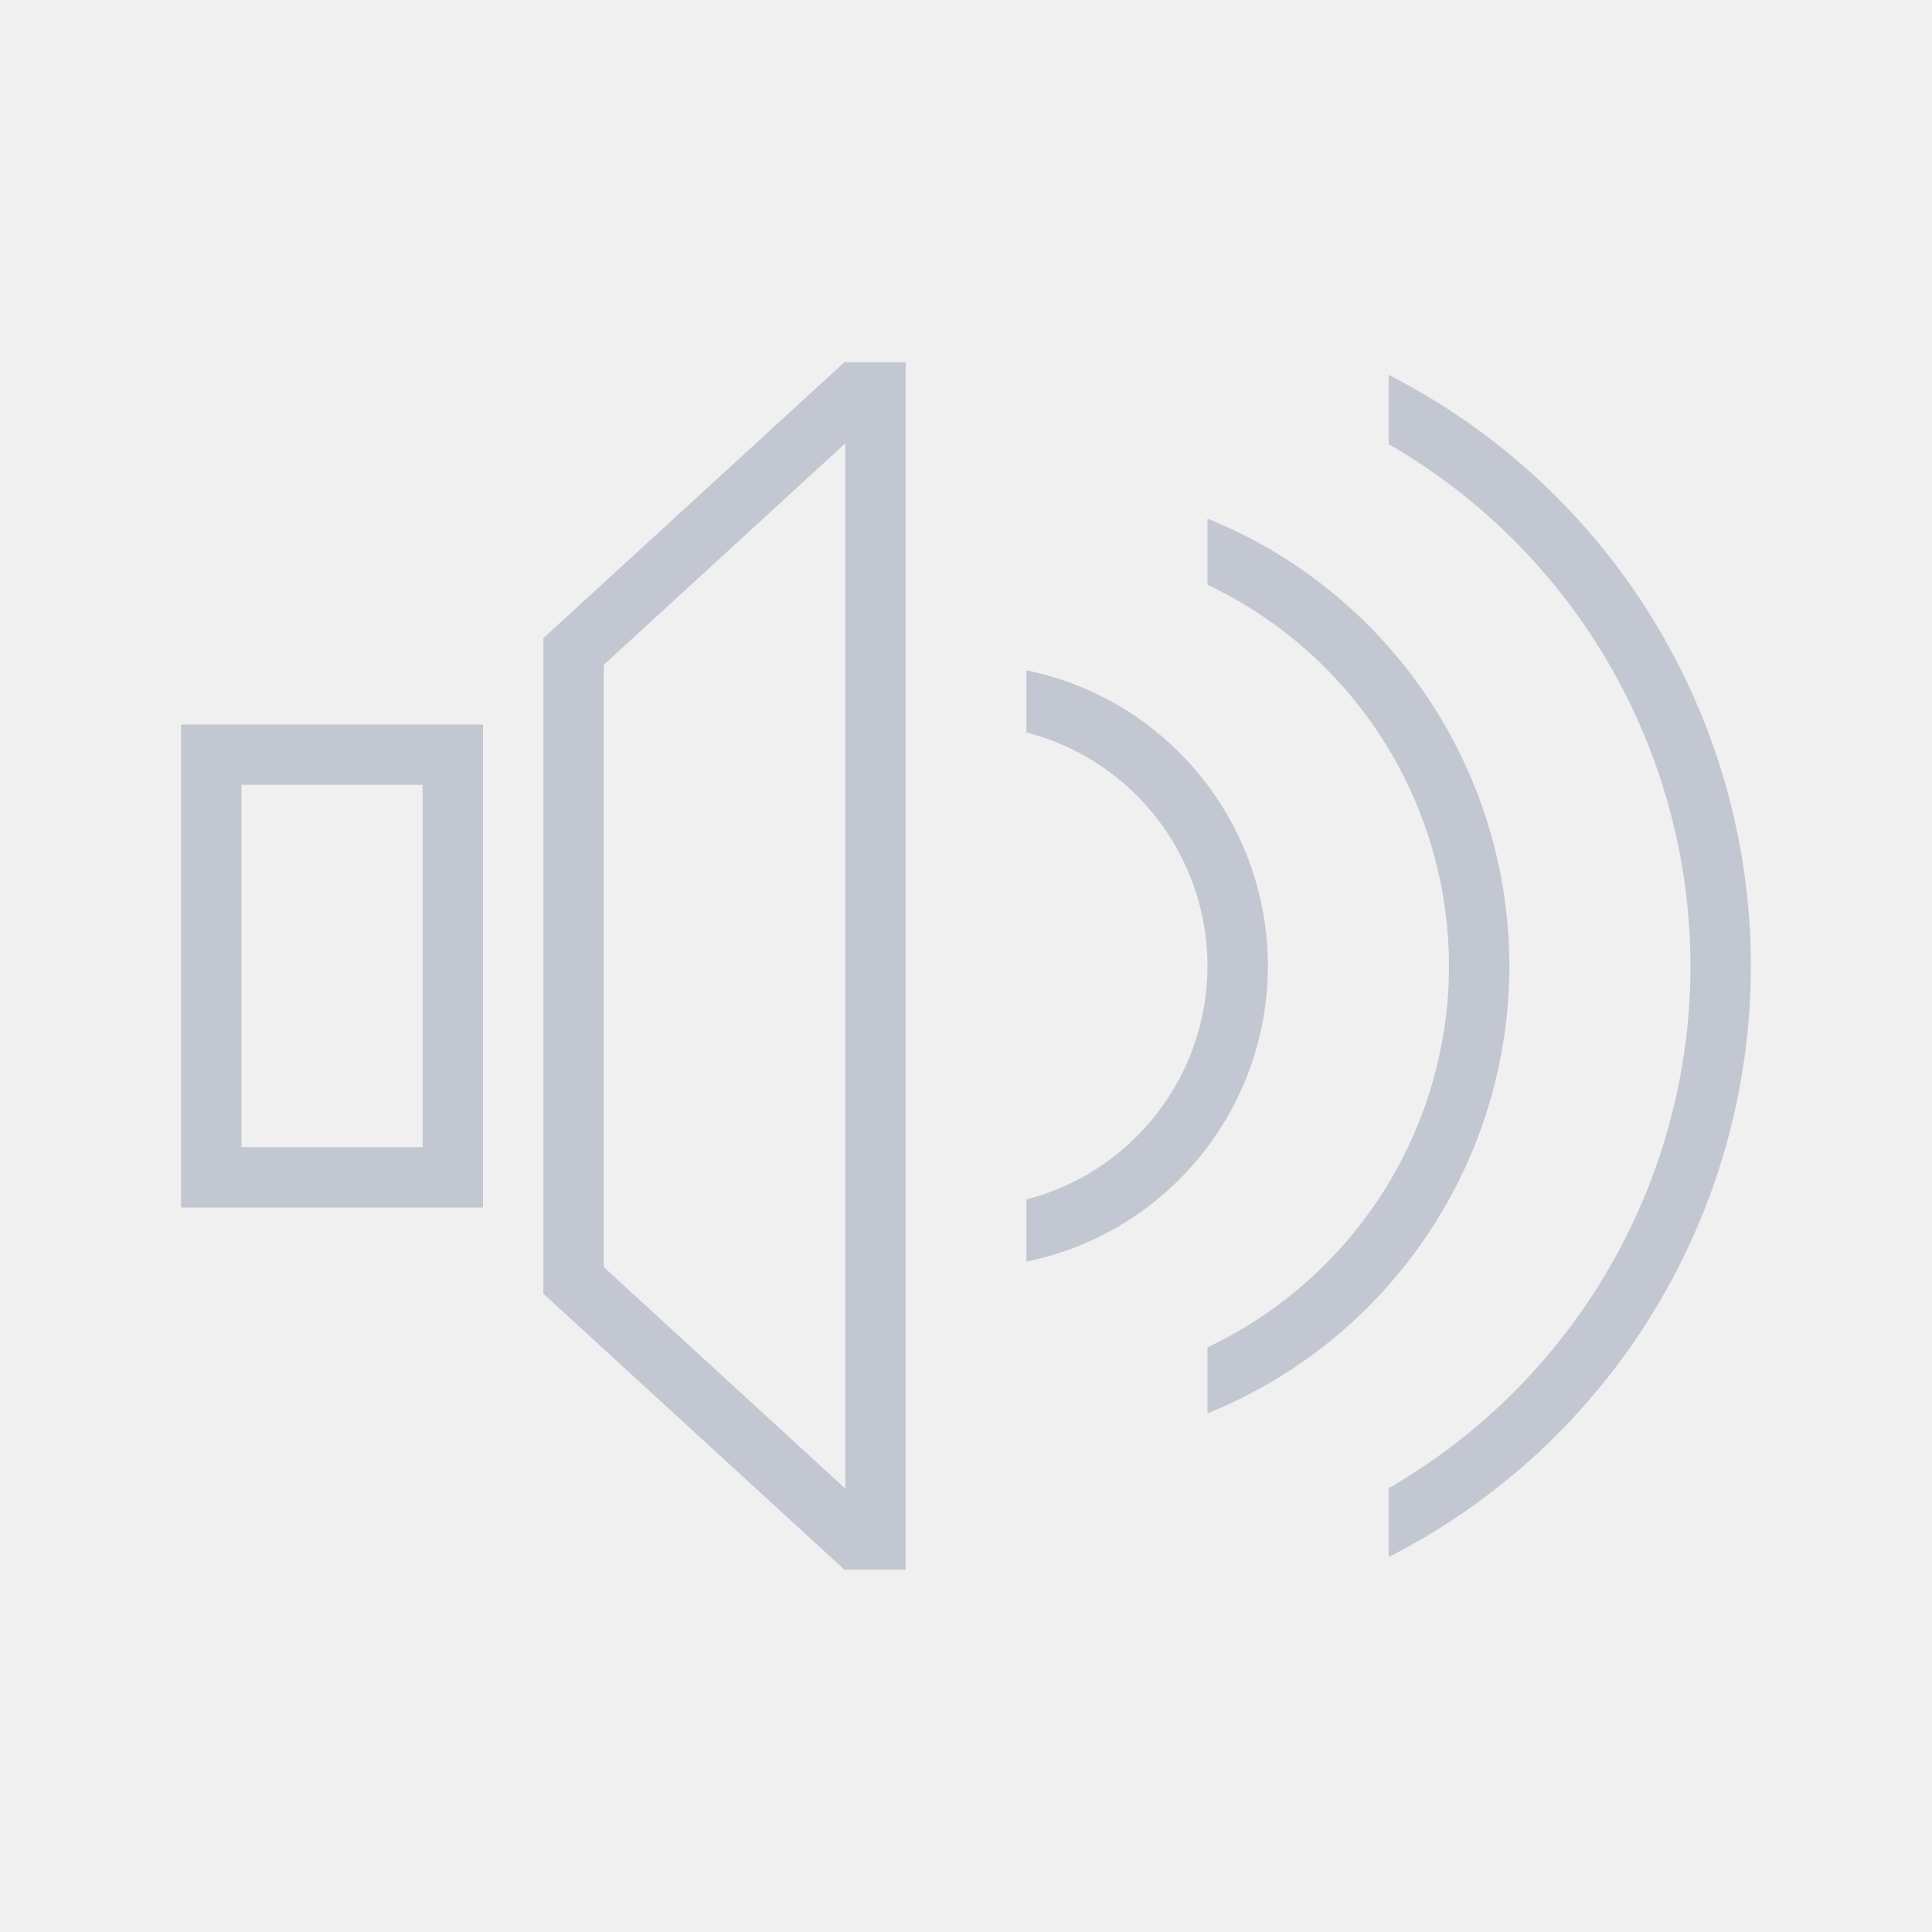
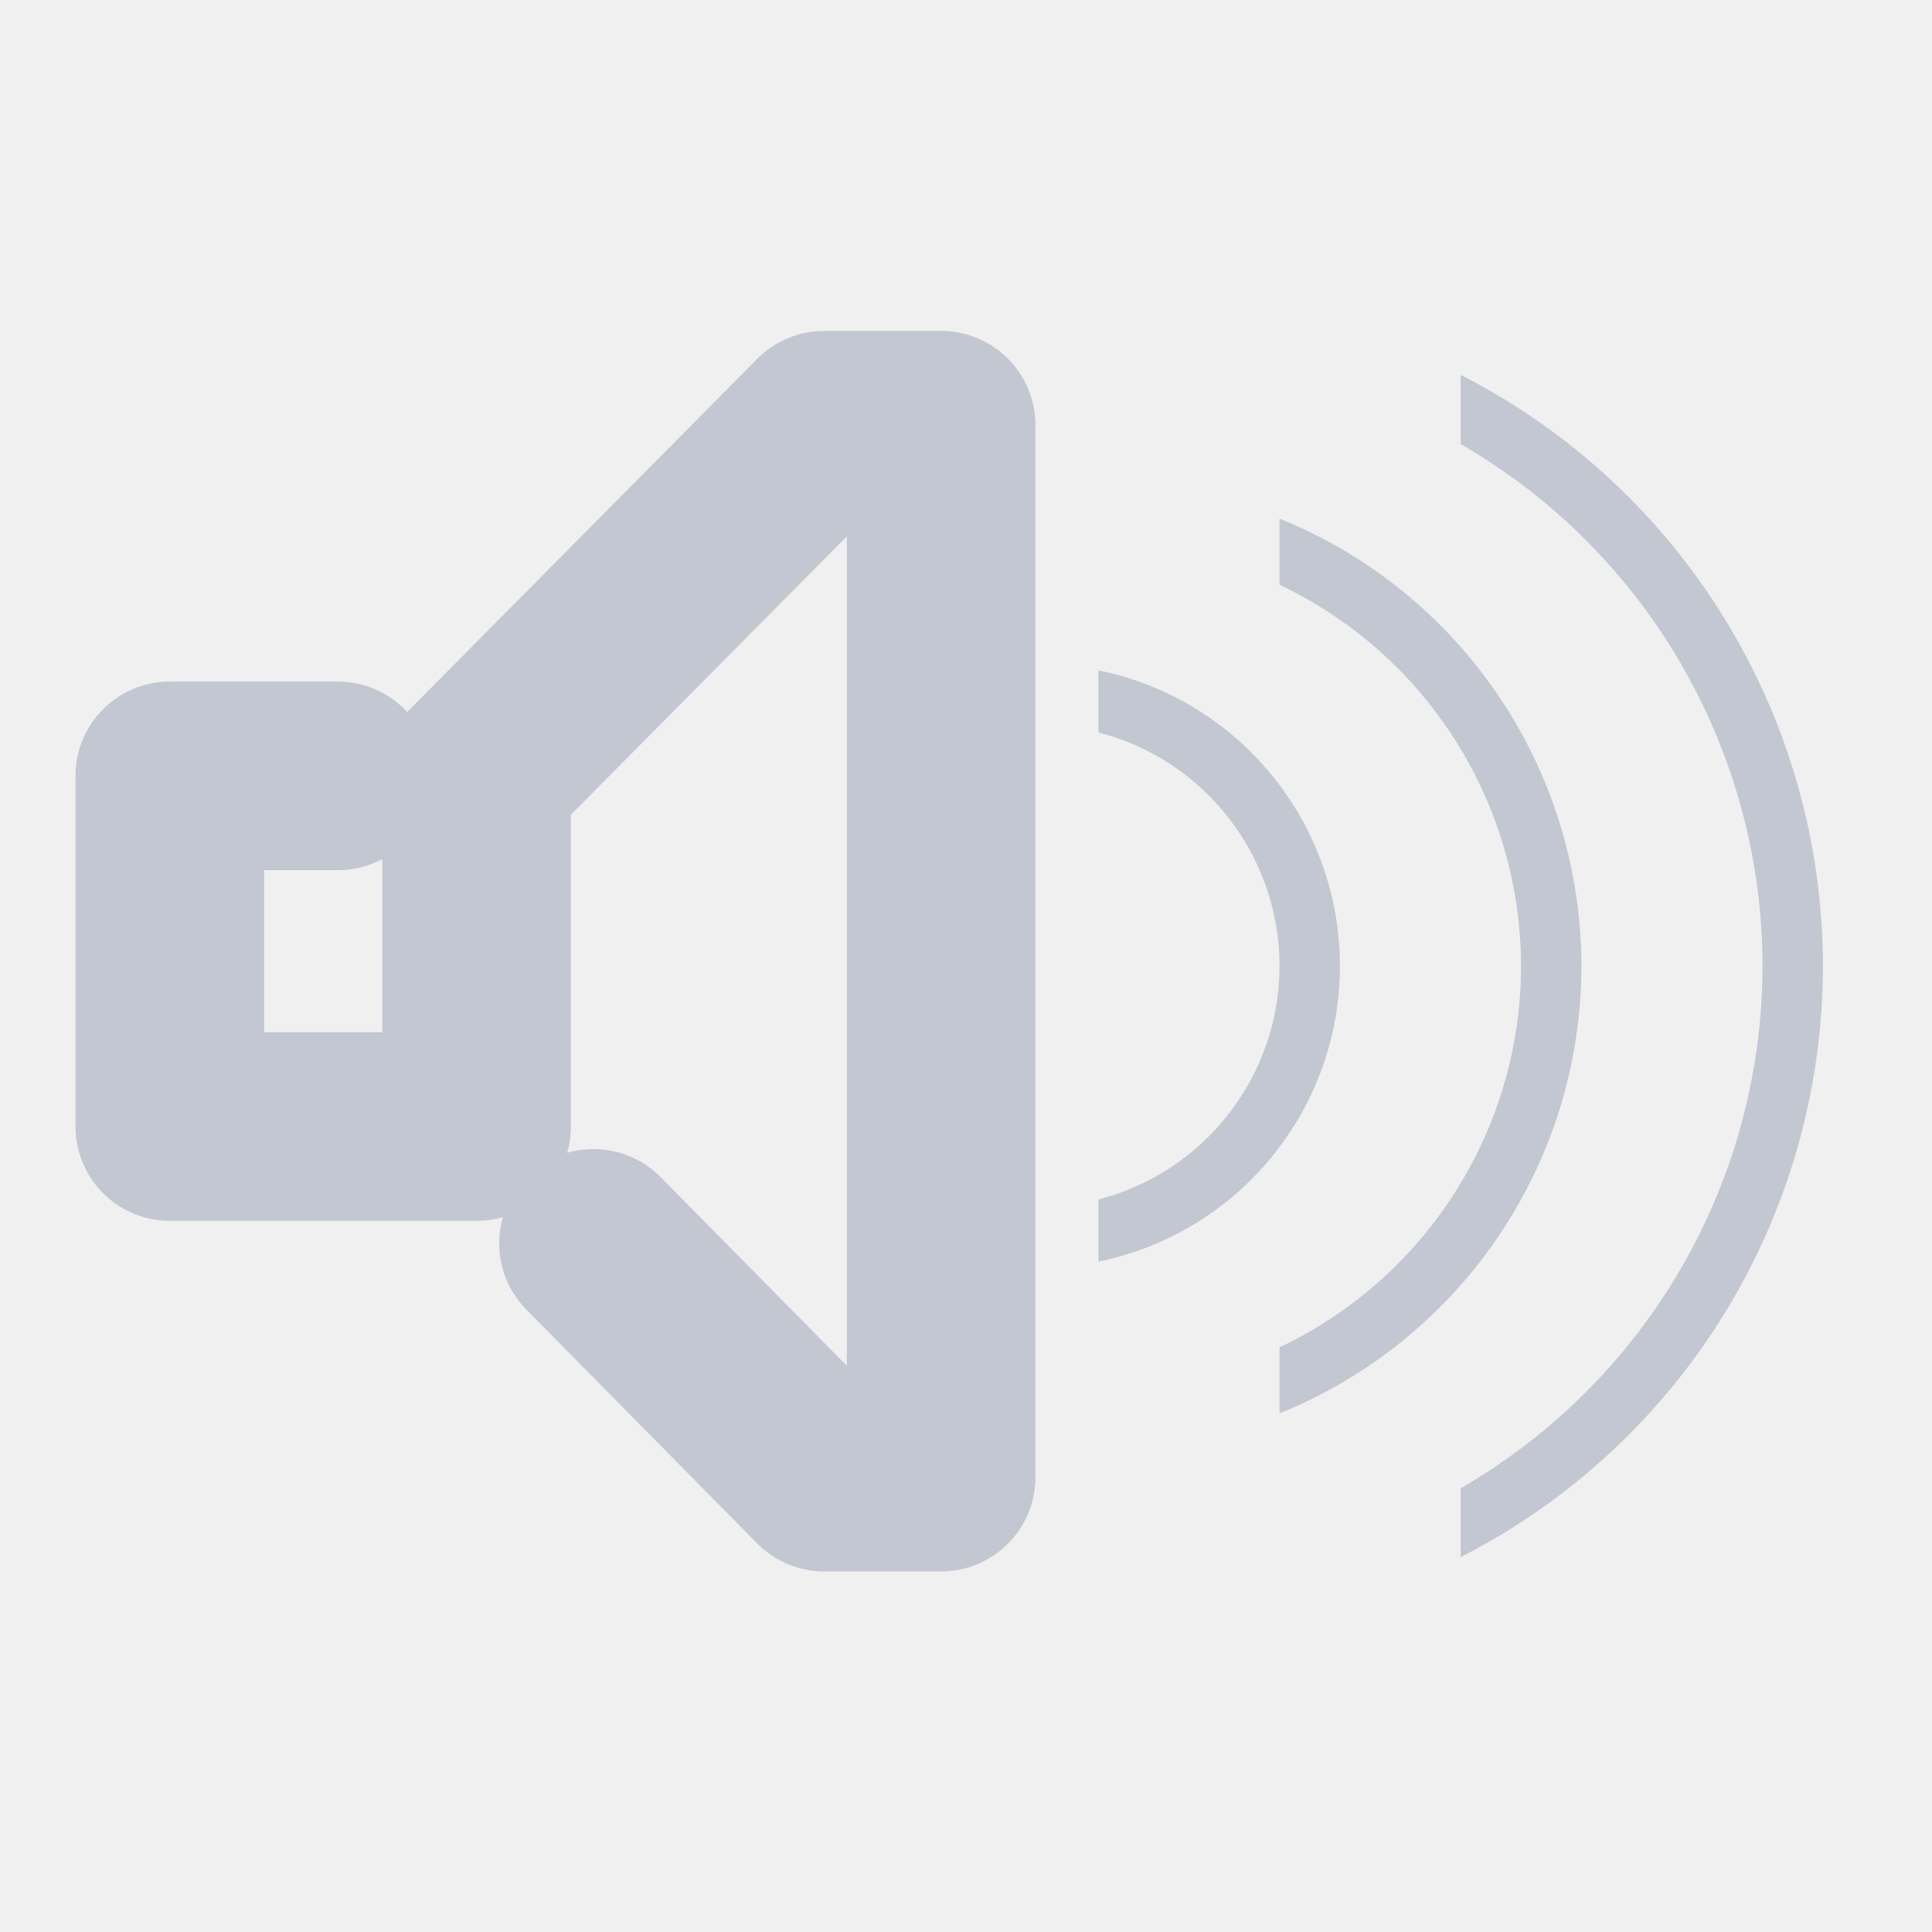
<svg xmlns="http://www.w3.org/2000/svg" width="32" height="32" id="svg7229" version="1.0" viewBox="0 0 32 32">
  <defs id="defs7231">
    <style id="current-color-scheme" type="text/css">
      .ColorScheme-Text {
        color:#31363b;
      }
      .ColorScheme-Background{
        color:#eff0f1;
      }
      .ColorScheme-ViewText {
        color:#31363b;
      }
      .ColorScheme-ViewBackground{
        color:#ffffff;
      }
      .ColorScheme-ViewHover {
        color:#000000;
      }
      .ColorScheme-ViewFocus{
        color:#5a5a5a;
      }
      .ColorScheme-ButtonText {
        color:#31363b;
      }
      .ColorScheme-ButtonBackground{
        color:#E9E8E8;
      }
      .ColorScheme-ButtonHover {
        color:#1489ff;
      }
      .ColorScheme-ButtonFocus{
        color:#2B74C7;
      }
</style>
    <style type="text/css" id="style5">
      .ColorScheme-Text {
        color:#31363b;
      }
      .ColorScheme-Background {
        color:#eff0f1;
      }
      .ColorScheme-Highlight {
        color:#3daee9;
      }
      .ColorScheme-ViewText {
        color:#31363b;
      }
      .ColorScheme-ViewBackground {
        color:#fcfcfc;
      }
      .ColorScheme-ViewHover {
        color:#93cee9;
      }
      .ColorScheme-ViewFocus{
        color:#3daee9;
      }
      .ColorScheme-ButtonText {
        color:#31363b;
      }
      .ColorScheme-ButtonBackground {
        color:#eff0f1;
      }
      .ColorScheme-ButtonHover {
        color:#93cee9;
      }
      .ColorScheme-ButtonFocus{
        color:#3daee9;
      }
      </style>
+     <clipPath id="_clipPath_PI7lhx2JxkARRL7rebOw3qmfkTML8Ykh">
+       <rect y="0" x="0" width="220" height="220" id="rect1506" />
+     </clipPath>
  </defs>
  <g id="layer1" transform="translate(-246.5357,-394.505)">
    <g style="clip-rule:evenodd;fill-rule:evenodd;stroke-linejoin:round;stroke-miterlimit:1.414" id="22-22-audio-volume-high" transform="translate(246.5357,360.505)">
-       <path id="path2" style="fill:#C3C7D1" d="M 12,19 H 11 L 7,15 V 7 l 4,-4 h 1 z m -1,-14.586 -3,3 v 7.172 l 3,3 z m 5,0.261 c 2.364,1.124 4,3.535 4,6.325 0,2.79 -1.636,5.201 -4,6.325 V 16.196 C 17.793,15.158 19,13.219 19,11 19,8.781 17.793,6.842 16,5.804 Z m -2,2.451 c 1.724,0.445 3,2.012 3,3.874 0,1.862 -1.276,3.429 -3,3.874 V 13.829 C 15.165,13.417 16,12.305 16,11 16,9.695 15.165,8.583 14,8.171 Z M 6,14 H 2 V 8 H 6 Z M 5,9 H 3 v 4 h 2 z" />
-       <rect y="0" x="0" height="22" width="22" id="rect817" style="fill:#ffffff;fill-opacity:0;stroke-width:1.011" />
+       <rect y="0" x="0" height="22" width="22" id="rect817" style="fill:#ffffbf;fill-opacity:0;stroke-width:1.011" />
+       <path id="path2" style="fill:#c3c7d1" d="m 16,4.675 c 2.364,1.124 4,3.535 4,6.325 0,2.79 -1.636,5.201 -4,6.325 V 16.196 C 17.793,15.158 19,13.219 19,11 19,8.781 17.793,6.842 16,5.804 Z m -2,2.451 c 1.724,0.445 3,2.012 3,3.874 0,1.862 -1.276,3.429 -3,3.874 V 13.829 C 15.165,13.417 16,12.305 16,11 16,9.695 15.165,8.583 14,8.171 Z" />
+       <path d="M 3.595,8.35 H 1.214 V 13.319 H 5.562 V 8.35 l 4.927,-4.97 h 1.657 V 18.289 H 10.489 L 7.219,14.976" stroke-miterlimit="3" id="path1511-2-6" style="isolation:isolate;vector-effect:non-scaling-stroke;fill:none;stroke:#c3c7d1;stroke-width:1.091;stroke-linecap:round;stroke-linejoin:round;stroke-miterlimit:3;stroke-dasharray:none;stroke-opacity:1" />
    </g>
    <g style="clip-rule:evenodd;fill-rule:evenodd;stroke-linejoin:round;stroke-miterlimit:1.414" id="22-22-audio-volume-medium" transform="translate(268.5357,360.505)">
-       <path id="path2-5" style="fill:#C3C7D1" d="M 12,19 H 11 L 7,15 V 7 l 4,-4 h 1 z m -1,-14.586 -3,3 v 7.172 l 3,3 z m 3,2.712 c 1.724,0.445 3,2.012 3,3.874 0,1.862 -1.276,3.429 -3,3.874 V 13.829 C 15.165,13.417 16,12.305 16,11 16,9.695 15.165,8.583 14,8.171 Z M 6,14 H 2 V 8 H 6 Z M 5,9 H 3 v 4 h 2 z" />
-       <rect y="0" x="0" height="22" width="22" id="rect817-5" style="fill:#ffffff;fill-opacity:0;stroke-width:1.011" />
+       <rect y="0" x="0" height="22" width="22" id="rect817-5" style="fill:#ffffa8;fill-opacity:0;stroke-width:1.011" />
+       <path id="path2-5" style="fill:#c3c7d1" d="m 14,7.126 c 1.724,0.445 3,2.012 3,3.874 0,1.862 -1.276,3.429 -3,3.874 V 13.829 C 15.165,13.417 16,12.305 16,11 16,9.695 15.165,8.583 14,8.171 Z" />
+       <path d="m 3.595,8.349 h -2.381 v 4.97 h 4.348 V 8.349 l 4.927,-4.97 h 1.657 V 18.288 H 10.489 L 7.219,14.975" stroke-miterlimit="3" id="path1511-2-6-0" style="clip-rule:evenodd;isolation:isolate;vector-effect:non-scaling-stroke;fill:none;fill-rule:evenodd;stroke:#c3c7d1;stroke-width:1.091;stroke-linecap:round;stroke-linejoin:round;stroke-miterlimit:3;stroke-dasharray:none;stroke-opacity:1" />
    </g>
    <g style="clip-rule:evenodd;fill-rule:evenodd;stroke-linejoin:round;stroke-miterlimit:1.414" id="22-22-audio-volume-low" transform="translate(290.5357,360.505)">
-       <path id="path2-5-0" style="fill:#C3C7D1" d="M 12,19 H 11 L 7,15 V 7 l 4,-4 h 1 z m -1,-14.586 -3,3 v 7.172 l 3,3 z M 6,14 H 2 V 8 H 6 Z M 5,9 H 3 v 4 h 2 z" />
-       <rect y="0" x="0" height="22" width="22" id="rect817-5-7" style="fill:#ffffff;fill-opacity:0;stroke-width:1.011" />
+       <rect y="0" x="0" height="22" width="22" id="rect817-5-7" style="fill:#ff93b4;fill-opacity:0;stroke-width:1.011" />
+       <path d="m 3.595,8.349 h -2.381 v 4.97 h 4.348 V 8.349 l 4.927,-4.97 h 1.657 V 18.288 H 10.489 L 7.219,14.975" stroke-miterlimit="3" id="path1511-2-6-0-2" style="clip-rule:evenodd;isolation:isolate;vector-effect:non-scaling-stroke;fill:none;fill-rule:evenodd;stroke:#c3c7d1;stroke-width:1.091;stroke-linecap:round;stroke-linejoin:round;stroke-miterlimit:3;stroke-dasharray:none;stroke-opacity:1" />
    </g>
    <g style="clip-rule:evenodd;fill-rule:evenodd;stroke-linejoin:round;stroke-miterlimit:1.414" id="22-22-audio-volume-muted" transform="translate(312.5357,360.505)">
-       <path id="path2-6" style="fill:#ff4d62;fill-opacity:1" d="M 12,19 H 11 L 7,15 V 7 l 4,-4 h 1 z m -1,-14.586 -3,3 v 7.172 l 3,3 z M 6,14 H 2 V 8 H 6 Z M 5,9 H 3 v 4 h 2 z" />
-       <rect y="0" x="0" height="22" width="22" id="rect817-0" style="fill:#ffffff;fill-opacity:0;stroke-width:1.011" />
-       <rect y="10" x="14" height="2" width="6" id="rect836" style="fill:#ff4d62;fill-opacity:1" />
+       <rect y="0" x="0" height="22" width="22" id="rect817-0" style="fill:#99ffff;fill-opacity:0;stroke-width:1.011" />
+       <path d="m 3.595,8.349 h -2.381 v 4.97 h 4.348 V 8.349 l 4.927,-4.97 h 1.657 V 18.288 H 10.489 L 7.219,14.975" stroke-miterlimit="3" id="path1511-2-6-0-2-6" style="clip-rule:evenodd;isolation:isolate;vector-effect:non-scaling-stroke;fill:none;fill-rule:evenodd;stroke:#bf616a;stroke-width:1.091;stroke-linecap:round;stroke-linejoin:round;stroke-miterlimit:3;stroke-dasharray:none;stroke-opacity:1" />
+       <rect y="18.963" x="0.681" height="1.962" width="7.607" id="rect1110-9-1" style="opacity:1;fill:#bf616a;fill-opacity:1;fill-rule:evenodd;stroke-width:1.268" transform="rotate(-45.377)" />
+       <rect y="-5.7" x="-23.608" height="1.962" width="7.607" id="rect1110-6-3-8" style="opacity:1;fill:#bf616a;fill-opacity:1;fill-rule:evenodd;stroke-width:1.268" transform="matrix(-0.7024389,-0.7117441,-0.7117445,0.7024384,0,0)" />
    </g>
    <g id="audio-volume-medium" transform="translate(64,4.5996094e-6)">
-       <path id="rect839-6" transform="translate(214.5357,394.505)" d="M 13.986,6 9,10.57 V 11 11.928 20.07 21 21.428 L 13.988,26 H 15 V 25.57 6.428 6 Z M 14,7.344 v 17.311 l -4,-3.668 v -9.975 z m 6,1.246 v 1.096 c 2.44,1.157 3.997,3.616 4,6.316 -0.004,2.7 -1.56,5.157 -4,6.314 v 1.094 c 3.019,-1.221 4.997,-4.151 5,-7.408 -0.002,-3.258 -1.979,-6.19 -5,-7.412 z m -3,2.514 v 1.027 c 1.764,0.455 2.997,2.045 3,3.867 -0.002,1.823 -1.235,3.414 -3,3.869 v 1.029 c 2.328,-0.475 4,-2.523 4,-4.898 -0.002,-2.374 -1.674,-4.42 -4,-4.895 z M 3,12 v 8 h 5 v -8 z m 1,1 h 3 v 6 H 4 Z" style="opacity:1;fill:#C3C7D1;fill-opacity:1;stroke-width:1.195" />
      <rect y="394.505" x="214.536" height="32" width="32" id="rect976-7" style="opacity:1;fill:#00ffff;fill-opacity:0" />
+       <path id="rect839-6" d="m 235.804,403.095 v 1.096 c 2.44,1.157 3.997,3.616 4,6.316 -0.004,2.7 -1.56,5.157 -4,6.314 v 1.094 c 3.019,-1.221 4.997,-4.151 5,-7.408 -0.002,-3.258 -1.979,-6.19 -5,-7.412 z m -3,2.514 v 1.027 c 1.764,0.455 2.997,2.045 3,3.867 -0.002,1.823 -1.235,3.413 -3,3.869 v 1.029 c 2.328,-0.475 4,-2.523 4,-4.898 -0.002,-2.374 -1.674,-4.42 -4,-4.895 z" style="opacity:1;fill:#c3c7d1;fill-opacity:1;stroke-width:1.195" />
+       <path d="m 220.088,407.335 h -2.803 v 5.849 h 5.118 v -5.849 l 5.799,-5.849 h 1.95 v 17.547 h -1.95 l -3.849,-3.899" stroke-miterlimit="3" id="path1511-2" style="isolation:isolate;vector-effect:non-scaling-stroke;fill:none;stroke:#c3c7d1;stroke-width:3;stroke-linecap:round;stroke-linejoin:round;stroke-miterlimit:3;stroke-dasharray:none;stroke-opacity:1" />
    </g>
    <g id="audio-volume-low" transform="translate(96,4.5996094e-6)">
-       <path id="rect839-6-3" transform="translate(214.5357,394.505)" d="M 13.986,6 9,10.57 V 11 11.928 20.07 21 21.428 L 13.988,26 H 15 V 25.57 6.428 6 Z M 14,7.344 v 17.311 l -4,-3.668 v -9.975 z m 3,3.76 v 1.027 c 1.764,0.455 2.997,2.045 3,3.867 -0.002,1.823 -1.235,3.414 -3,3.869 v 1.029 c 2.328,-0.475 4,-2.523 4,-4.898 -0.002,-2.374 -1.674,-4.42 -4,-4.895 z M 3,12 v 8 h 5 v -8 z m 1,1 h 3 v 6 H 4 Z" style="opacity:1;fill:#C3C7D1;fill-opacity:1;stroke-width:1.195" />
-       <rect y="394.505" x="214.536" height="32" width="32" id="rect976-7-5" style="opacity:1;fill:#00ffff;fill-opacity:0" />
+       <rect y="394.505" x="214.536" height="32" width="32" id="rect976-7-5" style="opacity:1;fill:#00ff92;fill-opacity:0" />
+       <path id="rect839-6-3" d="m 232.795,405.609 v 1.027 c 1.764,0.455 2.997,2.045 3,3.867 -0.002,1.823 -1.235,3.413 -3,3.869 v 1.029 c 2.328,-0.475 4,-2.523 4,-4.898 -0.002,-2.374 -1.674,-4.42 -4,-4.895 z" style="opacity:1;fill:#c3c7d1;fill-opacity:1;stroke-width:1.195" />
+       <path d="m 220.088,407.335 h -2.803 v 5.849 h 5.118 v -5.849 l 5.799,-5.849 h 1.95 v 17.547 h -1.95 l -3.849,-3.899" stroke-miterlimit="3" id="path1511-2-7" style="isolation:isolate;vector-effect:non-scaling-stroke;fill:none;stroke:#c3c7d1;stroke-width:3;stroke-linecap:round;stroke-linejoin:round;stroke-miterlimit:3;stroke-dasharray:none;stroke-opacity:1" />
    </g>
    <g id="audio-volume-high" transform="translate(32,4.5996094e-6)">
-       <path id="rect839-2" transform="translate(214.5357,394.505)" d="M 13.986,6 9,10.57 V 11 11.928 20.07 21 21.428 L 13.988,26 H 15 V 25.57 6.428 6 Z M 23,6.209 v 1.146 a 10,10 0 0 1 5,8.65 10,10 0 0 1 -5,8.645 v 1.141 A 11,11 0 0 0 29,16.006 11,11 0 0 0 23,6.209 Z M 14,7.344 v 17.311 l -4,-3.668 v -9.975 z m 6,1.246 v 1.096 a 7,7 0 0 1 4,6.316 7,7 0 0 1 -4,6.314 v 1.094 a 8,8 0 0 0 5,-7.408 8,8 0 0 0 -5,-7.412 z m -3,2.514 v 1.027 a 4,4 0 0 1 3,3.867 4,4 0 0 1 -3,3.869 v 1.029 a 5,5 0 0 0 4,-4.898 5,5 0 0 0 -4,-4.895 z M 3,12 v 8 h 5 v -8 z m 1,1 h 3 v 6 H 4 Z" style="opacity:1;fill:#C3C7D1;fill-opacity:1;stroke-width:1.195" />
      <rect y="394.505" x="214.536" height="32" width="32" id="rect976-9" style="opacity:1;fill:#00ffff;fill-opacity:0" />
+       <path d="m 220.131,407.356 h -2.783 v 5.808 h 5.082 v -5.808 l 5.758,-5.808 h 1.936 v 17.423 h -1.936 l -3.822,-3.872" stroke-miterlimit="3" id="path1511" style="vector-effect:non-scaling-stroke;fill:none;stroke:#c3c7d1;stroke-width:3.124;stroke-linecap:round;stroke-linejoin:round;stroke-miterlimit:3;stroke-dasharray:none;stroke-opacity:1" />
+       <path id="rect839-2" d="m 238.729,400.714 v 1.146 c 3.091,1.785 4.996,5.081 5,8.65 -0.006,3.567 -1.911,6.861 -5,8.645 v 1.141 c 3.678,-1.877 5.995,-5.656 6,-9.785 -4.1e-4,-4.134 -2.318,-7.918 -6,-9.797 z m -3,2.381 v 1.096 c 2.44,1.157 3.997,3.616 4,6.316 -0.004,2.7 -1.56,5.157 -4,6.314 v 1.094 c 3.019,-1.221 4.997,-4.151 5,-7.408 -0.002,-3.258 -1.979,-6.19 -5,-7.412 z m -3,2.514 v 1.027 c 1.764,0.455 2.997,2.045 3,3.867 -0.002,1.823 -1.235,3.413 -3,3.869 v 1.029 c 2.328,-0.475 4,-2.523 4,-4.898 -0.002,-2.374 -1.674,-4.42 -4,-4.895 z" style="opacity:1;fill:#c3c7d1;fill-opacity:1;stroke-width:1.195" />
    </g>
    <g id="audio-volume-muted" transform="translate(128)">
-       <path id="rect839" d="m 228.522,400.505 -4.986,4.57 v 0.43 0.928 8.143 0.93 0.428 l 4.988,4.572 h 1.012 v -0.43 -19.143 -0.428 z m 0.014,1.344 v 17.311 l -4,-3.668 v -9.975 z m -11,4.656 v 8 h 5 v -8 z m 1,1 h 3 v 6 h -3 z" style="opacity:1;fill:#ff4d62;fill-opacity:1;stroke-width:1.195" />
      <rect y="394.505" x="214.536" height="32" width="32" id="rect976" style="opacity:1;fill:#00ffff;fill-opacity:0" />
-       <path id="rect1047" d="m 231.536,408.505 v 4 h 12 v -4 z m 1,1 h 10 v 2 h -10 z" style="opacity:1;fill:#ff4d62;fill-opacity:1;stroke-width:0.894" />
+       <path d="m 220.088,407.335 h -2.803 v 5.849 h 5.118 v -5.849 l 5.799,-5.849 h 1.95 v 17.547 h -1.95 l -3.849,-3.899" stroke-miterlimit="3" id="path1511-0" style="isolation:isolate;vector-effect:non-scaling-stroke;fill:none;stroke:#bf616a;stroke-width:3;stroke-linecap:round;stroke-linejoin:round;stroke-miterlimit:3;stroke-dasharray:none;stroke-opacity:1" />
+       <rect y="455.762" x="-130.449" height="1.962" width="7.607" id="rect1110-9" style="opacity:1;fill:#bf616a;fill-opacity:1;fill-rule:evenodd;stroke-width:1.268" transform="rotate(-45.377)" />
+       <rect y="119.669" x="-462.094" height="1.962" width="7.607" id="rect1110-6-3" style="opacity:1;fill:#bf616a;fill-opacity:1;fill-rule:evenodd;stroke-width:1.268" transform="matrix(-0.7024389,-0.7117441,-0.7117445,0.7024384,0,0)" />
    </g>
    <g id="16-16-audio-volume-high" transform="translate(-0.999995)">
+       <rect y="342.505" x="247.536" height="16" width="16" id="rect1008" style="opacity:1;fill:#d35f5f;fill-opacity:0;fill-rule:evenodd" />
      <g transform="translate(5e-6)" id="g1006">
        <g id="g999" transform="translate(-2)">
-           <path transform="translate(247.5357,342.505)" id="path993" d="M 12,4.127 V 5.172 C 13.165,5.584 14,6.695 14,8 c 0,1.305 -0.835,2.416 -2,2.828 v 1.045 C 13.724,11.428 15,9.862 15,8 15,6.138 13.724,4.572 12,4.127 Z" style="clip-rule:evenodd;fill:#C3C7D1;fill-rule:evenodd;stroke-linejoin:round;stroke-miterlimit:1.414" />
-           <path transform="translate(247.5357,342.505)" id="path991" d="M 14,1.676 V 2.805 C 15.793,3.843 17,5.781 17,8 c 0,2.219 -1.207,4.157 -3,5.195 v 1.129 C 16.364,13.2 18,10.79 18,8 18,5.21 16.364,2.8 14,1.676 Z" style="clip-rule:evenodd;fill:#C3C7D1;fill-rule:evenodd;stroke-linejoin:round;stroke-miterlimit:1.414" />
+           <path transform="translate(247.5357,342.505)" id="path993" d="M 12,4.127 V 5.172 C 13.165,5.584 14,6.695 14,8 c 0,1.305 -0.835,2.416 -2,2.828 v 1.045 C 13.724,11.428 15,9.862 15,8 15,6.138 13.724,4.572 12,4.127 Z" style="clip-rule:evenodd;fill:#c3c7d1;fill-rule:evenodd;stroke-linejoin:round;stroke-miterlimit:1.414" />
+           <path transform="translate(247.5357,342.505)" id="path991" d="M 14,1.676 V 2.805 C 15.793,3.843 17,5.781 17,8 c 0,2.219 -1.207,4.157 -3,5.195 v 1.129 C 16.364,13.2 18,10.79 18,8 18,5.21 16.364,2.8 14,1.676 Z" style="clip-rule:evenodd;fill:#c3c7d1;fill-rule:evenodd;stroke-linejoin:round;stroke-miterlimit:1.414" />
        </g>
-         <path style="clip-rule:evenodd;fill:#C3C7D1;fill-rule:evenodd;stroke-linejoin:round;stroke-miterlimit:1.414" d="m 247.536,348.505 v 4 h 2 v -4 z" id="path989" />
-         <path style="clip-rule:evenodd;fill:#C3C7D1;fill-rule:evenodd;stroke-linejoin:round;stroke-miterlimit:1.414" d="m 254.536,343.505 -4,4 v 3 3 l 4,4 h 1 v -7 -7 z m 0,1.414 v 5.586 5.586 l -3,-3 v -2.586 -2.586 z" id="path979" />
      </g>
-       <rect y="342.505" x="247.536" height="16" width="16" id="rect1008" style="opacity:1;fill:#d35f5f;fill-opacity:0;fill-rule:evenodd" />
+       <path d="m 249.497,348.432 h -1.821 v 3.8 h 3.325 v -3.8 l 3.768,-3.8 h 1.267 v 11.401 h -1.267 l -2.501,-2.534" stroke-miterlimit="3" id="path1511-3" style="isolation:isolate;vector-effect:non-scaling-stroke;fill:none;stroke:#c3c7d1;stroke-width:1.5;stroke-linecap:round;stroke-linejoin:round;stroke-miterlimit:3;stroke-dasharray:none;stroke-opacity:1" />
    </g>
    <g transform="translate(16,4.5996094e-6)" id="16-16-audio-volume-medium">
+       <rect y="342.505" x="247.536" height="16" width="16" id="rect1008-8" style="opacity:1;fill:#d35f5f;fill-opacity:0;fill-rule:evenodd" />
      <g transform="translate(5e-6)" id="g1006-6">
        <g id="g999-0" transform="translate(-2)">
-           <path transform="translate(247.5357,342.505)" id="path993-6" d="M 12,4.127 V 5.172 C 13.165,5.584 14,6.695 14,8 c 0,1.305 -0.835,2.416 -2,2.828 v 1.045 C 13.724,11.428 15,9.862 15,8 15,6.138 13.724,4.572 12,4.127 Z" style="clip-rule:evenodd;fill:#C3C7D1;fill-rule:evenodd;stroke-linejoin:round;stroke-miterlimit:1.414" />
+           <path transform="translate(247.5357,342.505)" id="path993-6" d="M 12,4.127 V 5.172 C 13.165,5.584 14,6.695 14,8 c 0,1.305 -0.835,2.416 -2,2.828 v 1.045 C 13.724,11.428 15,9.862 15,8 15,6.138 13.724,4.572 12,4.127 Z" style="clip-rule:evenodd;fill:#c3c7d1;fill-rule:evenodd;stroke-linejoin:round;stroke-miterlimit:1.414" />
        </g>
-         <path style="clip-rule:evenodd;fill:#C3C7D1;fill-rule:evenodd;stroke-linejoin:round;stroke-miterlimit:1.414" d="m 247.536,348.505 v 4 h 2 v -4 z" id="path989-6" />
-         <path style="clip-rule:evenodd;fill:#C3C7D1;fill-rule:evenodd;stroke-linejoin:round;stroke-miterlimit:1.414" d="m 254.536,343.505 -4,4 v 3 3 l 4,4 h 1 v -7 -7 z m 0,1.414 v 5.586 5.586 l -3,-3 v -2.586 -2.586 z" id="path979-1" />
      </g>
-       <rect y="342.505" x="247.536" height="16" width="16" id="rect1008-8" style="opacity:1;fill:#d35f5f;fill-opacity:0;fill-rule:evenodd" />
+       <path d="m 249.578,348.432 h -1.821 v 3.8 h 3.325 v -3.8 l 3.768,-3.8 h 1.267 v 11.401 h -1.267 l -2.501,-2.534" stroke-miterlimit="3" id="path1511-3-7" style="isolation:isolate;vector-effect:non-scaling-stroke;fill:none;stroke:#c3c7d1;stroke-width:1.5;stroke-linecap:round;stroke-linejoin:round;stroke-miterlimit:3;stroke-dasharray:none;stroke-opacity:1" />
    </g>
    <g transform="translate(33.00001,4.5996094e-6)" id="16-16-audio-volume-low">
+       <rect y="342.505" x="247.536" height="16" width="16" id="rect1008-5" style="opacity:1;fill:#d35f5f;fill-opacity:0;fill-rule:evenodd" />
      <g transform="translate(5e-6)" id="g1006-9">
        <g id="g999-2" transform="translate(-2)" />
-         <path style="clip-rule:evenodd;fill:#C3C7D1;fill-rule:evenodd;stroke-linejoin:round;stroke-miterlimit:1.414" d="m 247.536,348.505 v 4 h 2 v -4 z" id="path989-3" />
-         <path style="clip-rule:evenodd;fill:#C3C7D1;fill-rule:evenodd;stroke-linejoin:round;stroke-miterlimit:1.414" d="m 254.536,343.505 -4,4 v 3 3 l 4,4 h 1 v -7 -7 z m 0,1.414 v 5.586 5.586 l -3,-3 v -2.586 -2.586 z" id="path979-7" />
      </g>
-       <rect y="342.505" x="247.536" height="16" width="16" id="rect1008-5" style="opacity:1;fill:#d35f5f;fill-opacity:0;fill-rule:evenodd" />
+       <path d="m 249.665,348.432 h -1.821 v 3.8 h 3.325 v -3.8 l 3.768,-3.8 h 1.267 v 11.401 h -1.267 l -2.501,-2.534" stroke-miterlimit="3" id="path1511-3-7-5" style="isolation:isolate;vector-effect:non-scaling-stroke;fill:none;stroke:#c3c7d1;stroke-width:1.5;stroke-linecap:round;stroke-linejoin:round;stroke-miterlimit:3;stroke-dasharray:none;stroke-opacity:1" />
    </g>
    <g id="16-16-audio-volume-muted" transform="translate(-0.999995)">
-       <g transform="translate(51,5e-6)" id="g1006-9-2">
-         <g id="g999-2-2" transform="translate(-2)" />
-         <path style="clip-rule:evenodd;fill:#ff4d62;fill-opacity:1;fill-rule:evenodd;stroke-linejoin:round;stroke-miterlimit:1.414" d="m 247.536,348.505 v 4 h 2 v -4 z" id="path989-3-8" />
-         <path style="clip-rule:evenodd;fill:#ff4d62;fill-opacity:1;fill-rule:evenodd;stroke-linejoin:round;stroke-miterlimit:1.414" d="m 254.536,343.505 -4,4 v 3 3 l 4,4 h 1 v -7 -7 z m 0,1.414 v 5.586 5.586 l -3,-3 v -2.586 -2.586 z" id="path979-7-9" />
-       </g>
      <rect y="342.505" x="298.536" height="16" width="16" id="rect1008-5-7" style="opacity:1;fill:#d35f5f;fill-opacity:0;fill-rule:evenodd" />
-       <rect y="349.505" x="308.536" height="2" width="6" id="rect1110" style="opacity:1;fill:#ff4d62;fill-opacity:1;fill-rule:evenodd" />
+       <rect y="466.942" x="-33.635" height="2" width="6" id="rect1110" style="opacity:1;fill:#bf616a;fill-opacity:1;fill-rule:evenodd" transform="rotate(-45.37702)" />
+       <path d="m 300.614,348.432 h -1.821 v 3.8 h 3.325 v -3.8 l 3.768,-3.8 h 1.267 v 11.401 h -1.267 l -2.501,-2.534" stroke-miterlimit="3" id="path1511-3-7-5-3" style="isolation:isolate;vector-effect:non-scaling-stroke;fill:none;stroke:#bf616a;stroke-width:1.5;stroke-linecap:round;stroke-linejoin:round;stroke-miterlimit:3;stroke-dasharray:none;stroke-opacity:1" />
+       <rect y="23.483" x="-471.334" height="2" width="6" id="rect1110-6" style="opacity:1;fill:#bf616a;fill-opacity:1;fill-rule:evenodd" transform="matrix(-0.7024386,-0.7117443,-0.7117443,0.7024386,0,0)" />
    </g>
  </g>
</svg>
